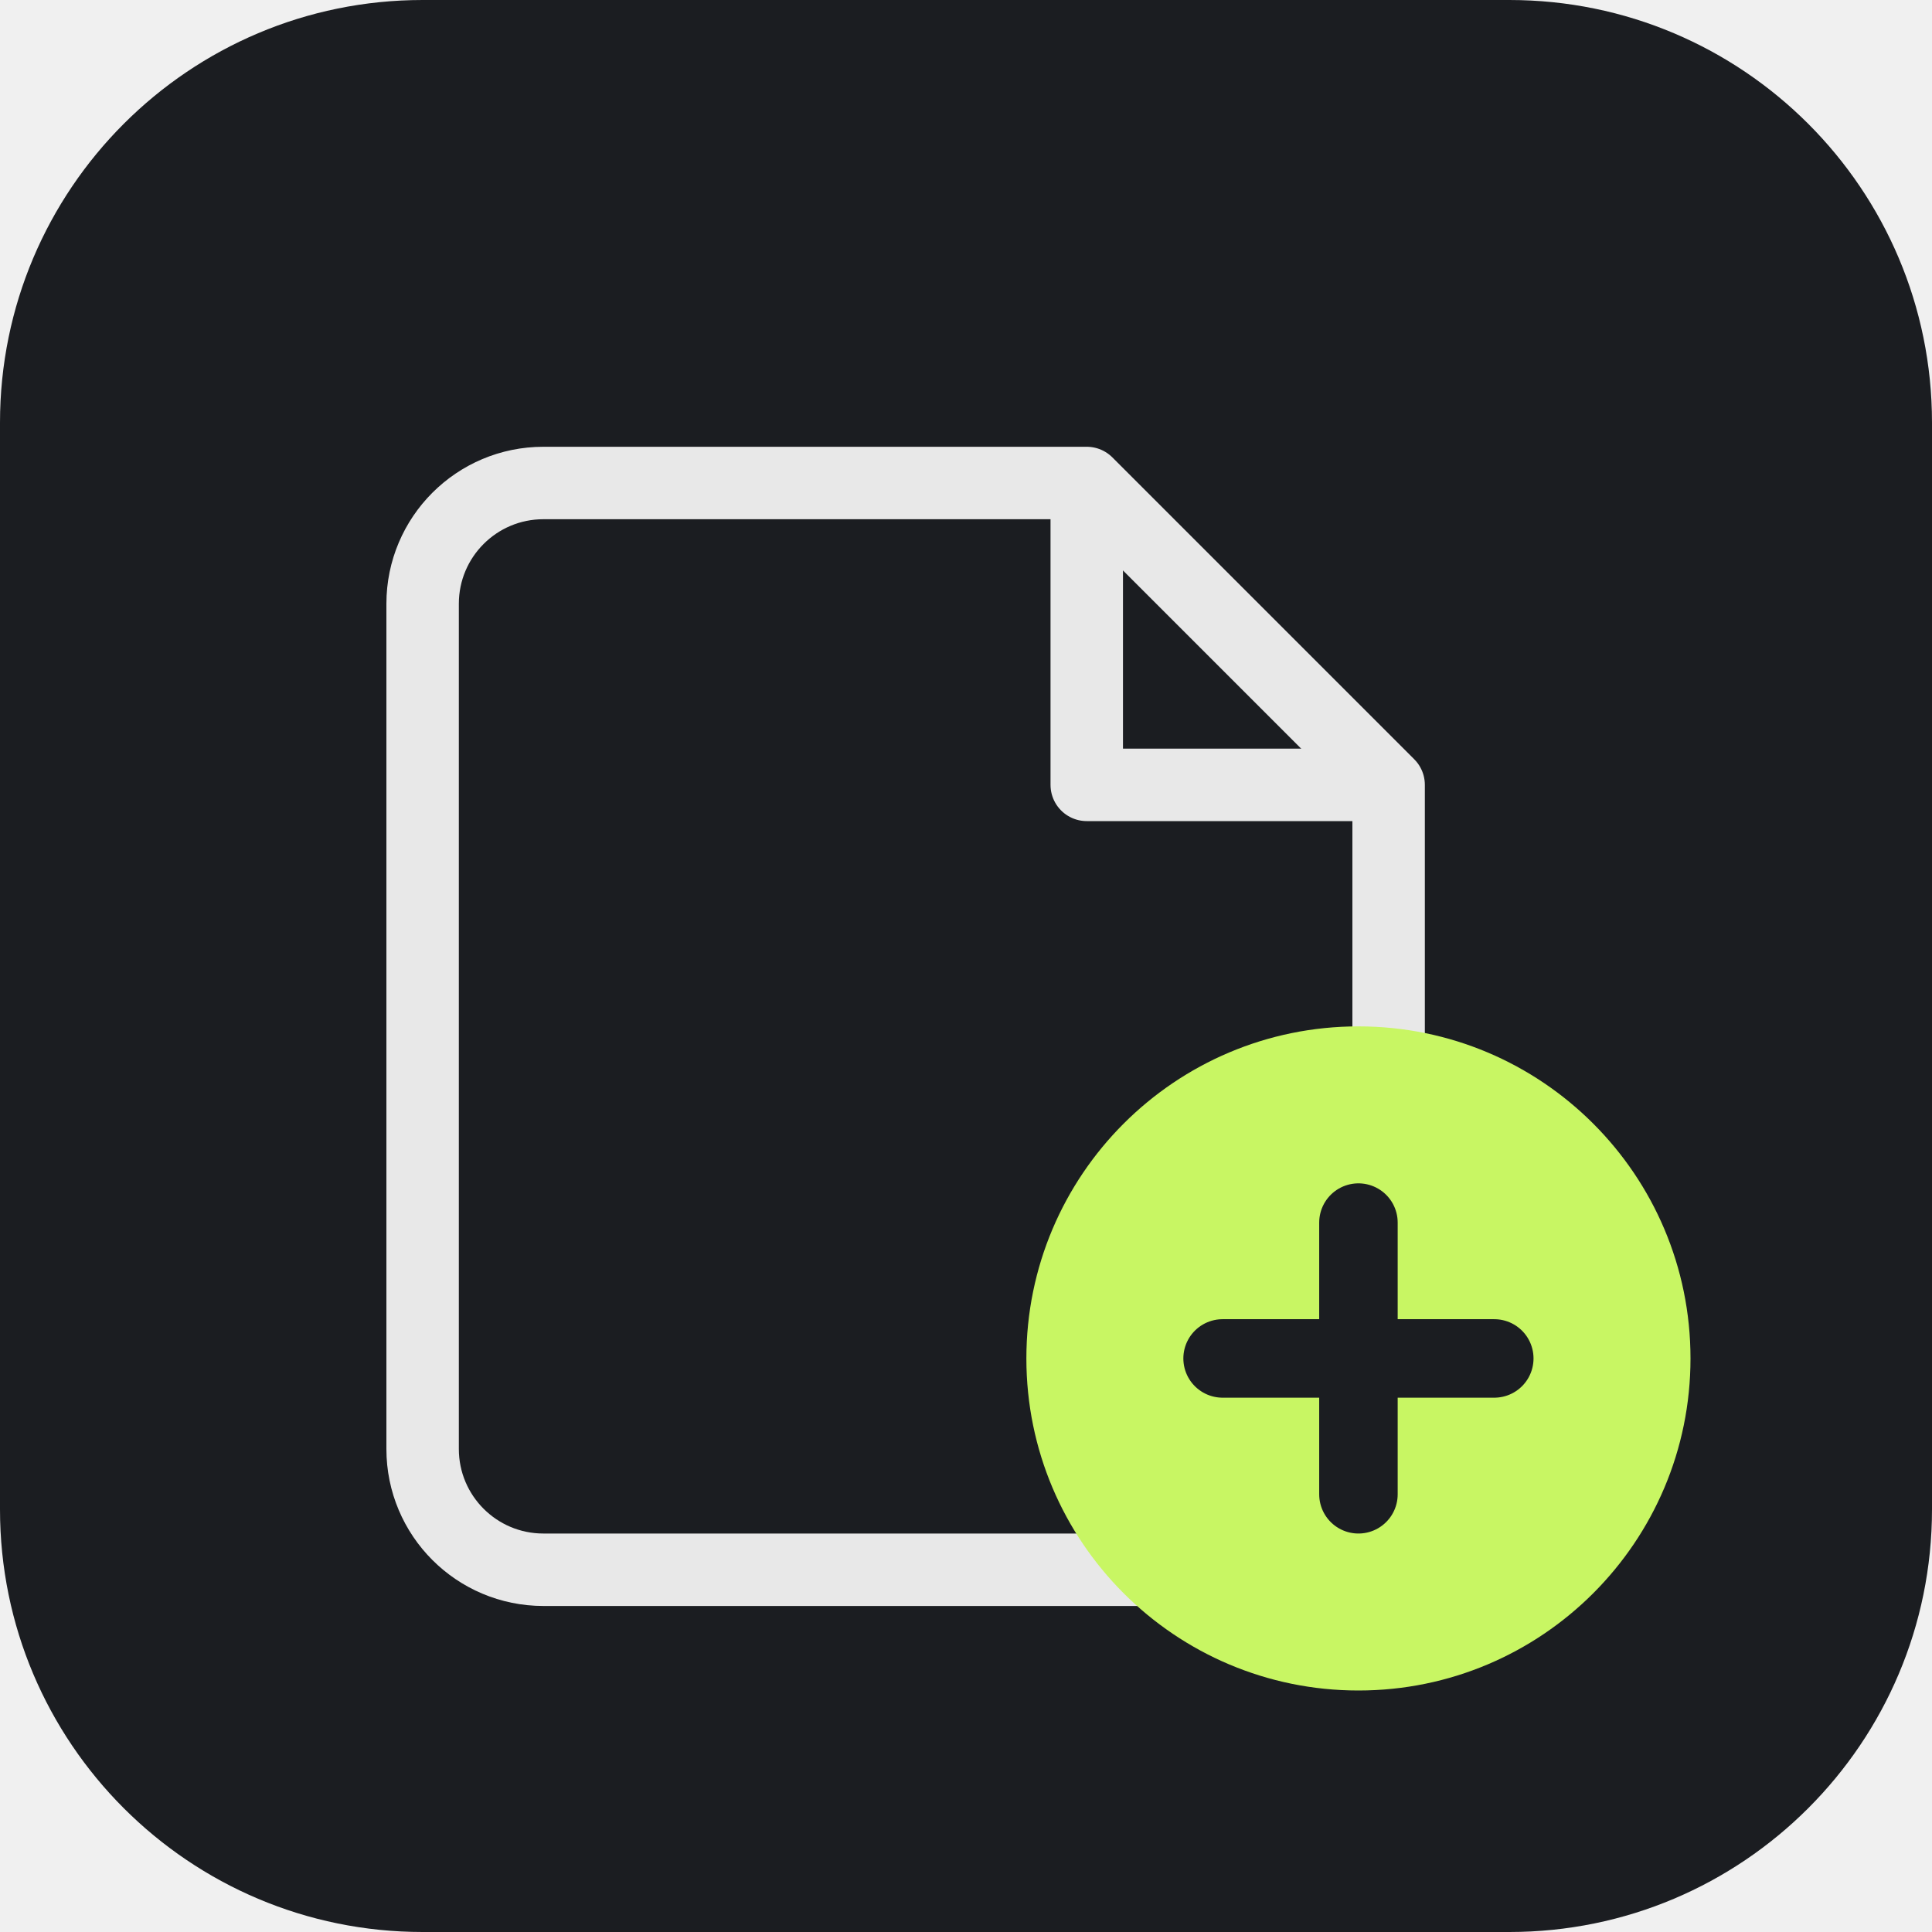
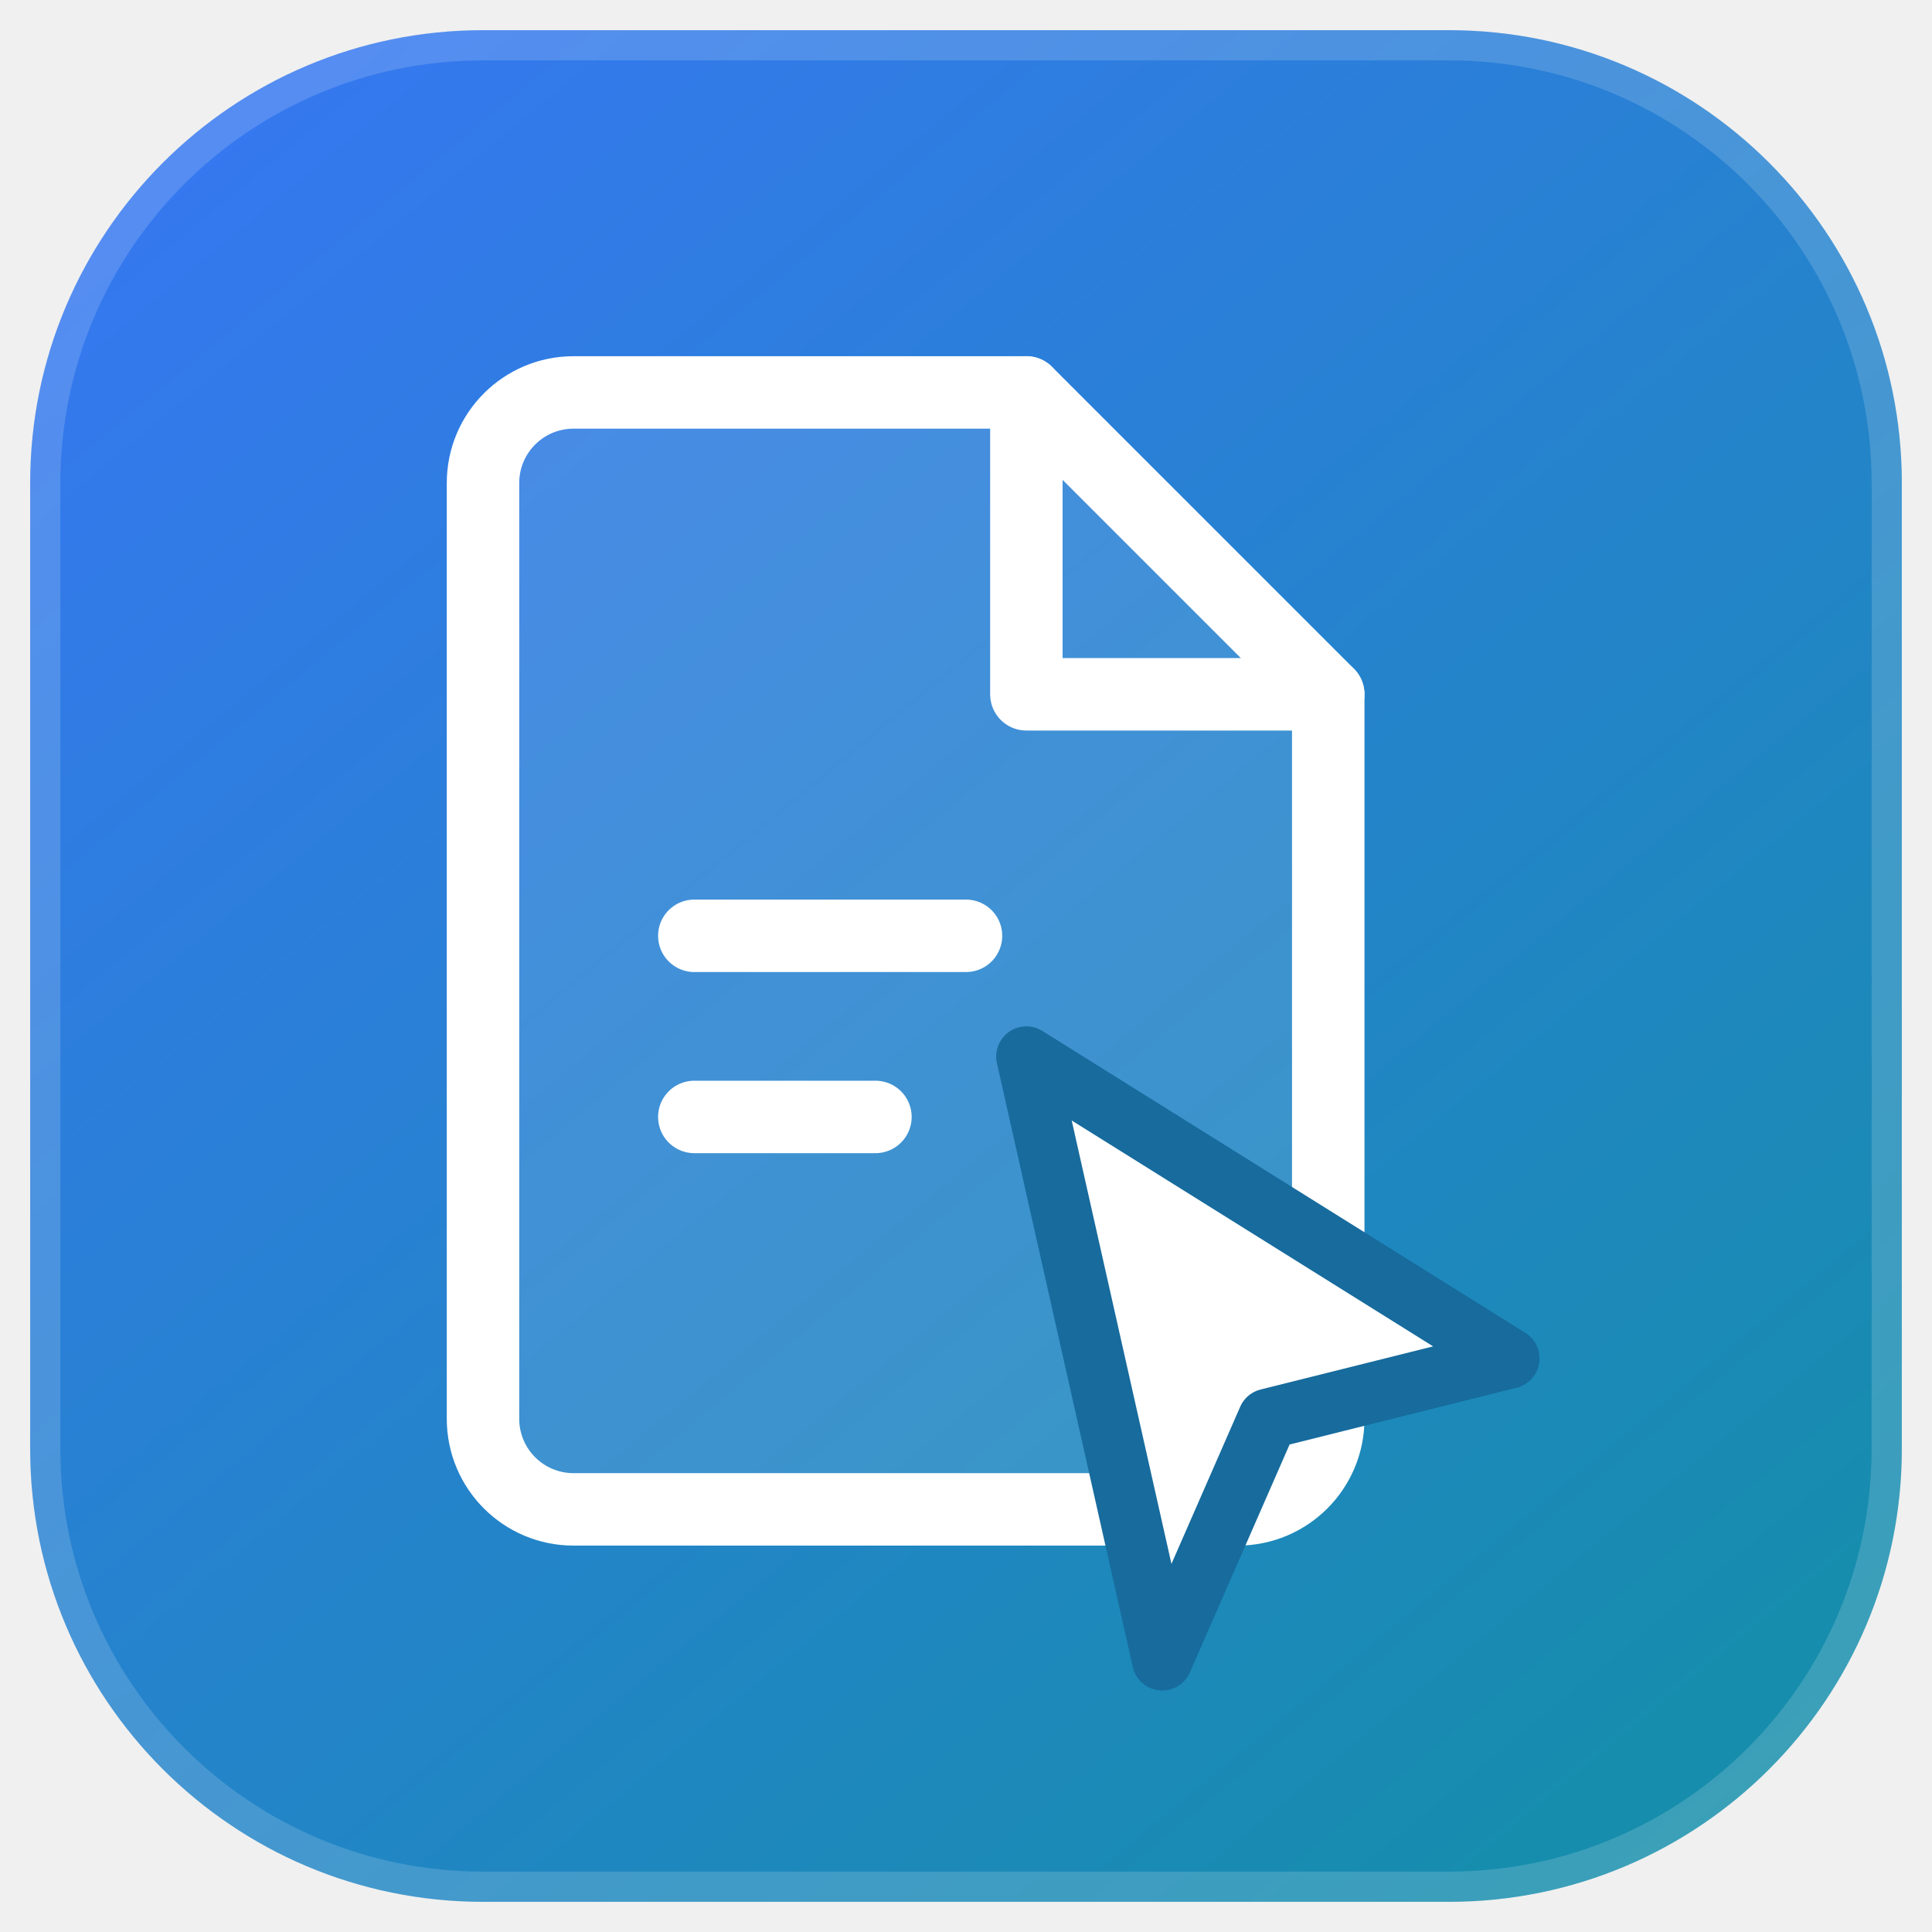
- <svg xmlns="http://www.w3.org/2000/svg" viewBox="0 0 64 64" width="64" height="64" role="img" aria-label="dsh-file-actions">
-   <rect width="64" height="64" rx="14" fill="#1b1d21" />
-   <path d="M18 16h18l10 10v22a4 4 0 0 1-4 4H18a4 4 0 0 1-4-4V20a4 4 0 0 1 4-4z" fill="none" stroke="#e8e8e8" stroke-width="2.4" stroke-linejoin="round" />
-   <path d="M36 16v10h10" fill="none" stroke="#e8e8e8" stroke-width="2.4" stroke-linejoin="round" />
-   <circle cx="45" cy="45" r="11" fill="#c8f663" />
-   <path d="M40.5 45h9M45 40.5v9" stroke="#1b1d21" stroke-width="2.6" stroke-linecap="round" />
+ <svg xmlns="http://www.w3.org/2000/svg" viewBox="0 0 64 64" width="64" height="64" role="img" aria-label="File Actions">
+   <defs>
+     <linearGradient id="surface" x1="8" y1="4" x2="56" y2="62" gradientUnits="userSpaceOnUse">
+       <stop stop-color="#3578ef" />
+       <stop offset="1" stop-color="#158eaa" />
+     </linearGradient>
+   </defs>
+   <rect x="1" y="1" width="62" height="62" rx="15" fill="url(#surface)" />
+   <rect x="1.5" y="1.5" width="61" height="61" rx="14.5" fill="none" stroke="#fff" stroke-opacity=".16" />
+   <path d="M34 13H19a3 3 0 0 0-3 3v31a3 3 0 0 0 3 3h22a3 3 0 0 0 3-3V23z" fill="#fff" fill-opacity=".12" stroke="#fff" stroke-width="2.4" stroke-linejoin="round" />
+   <path d="M34 13v10h10M23 31h9M23 37h6" fill="none" stroke="#fff" stroke-width="2.4" stroke-linecap="round" stroke-linejoin="round" />
+   <path d="m34 35 16 10-8 2-3.5 8z" fill="#fff" stroke="#176b9d" stroke-width="2" stroke-linecap="round" stroke-linejoin="round" />
</svg>
